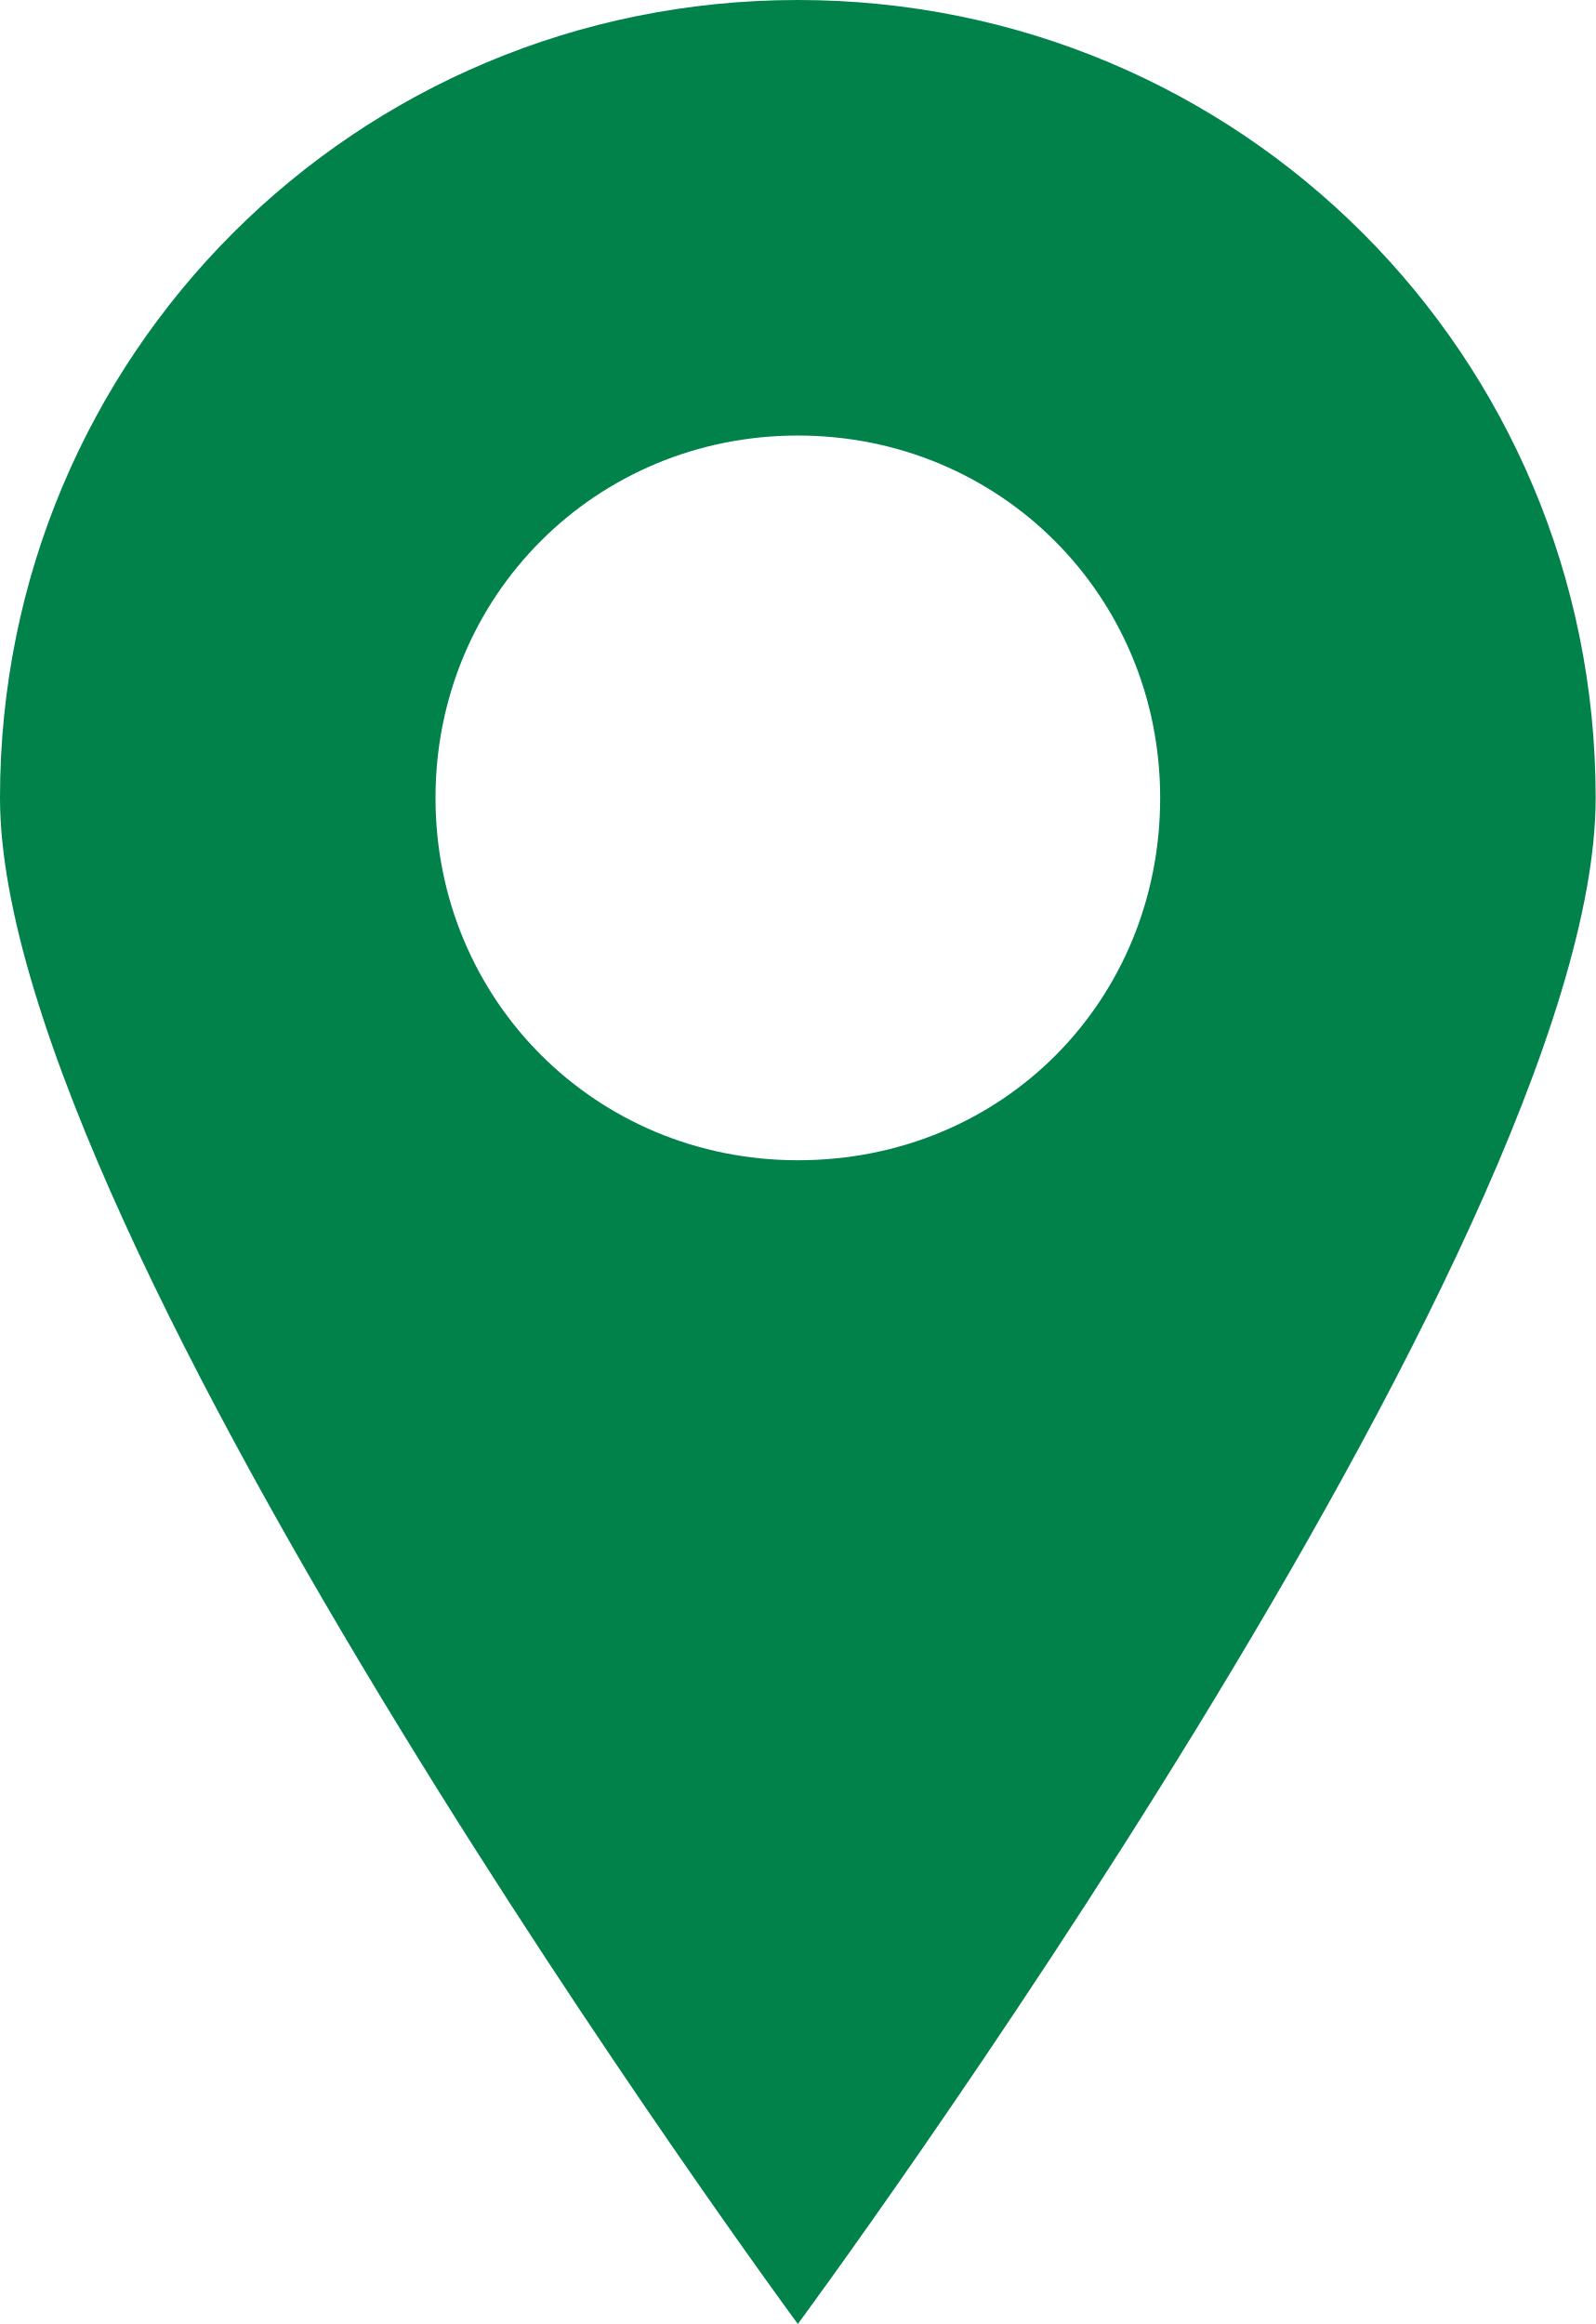
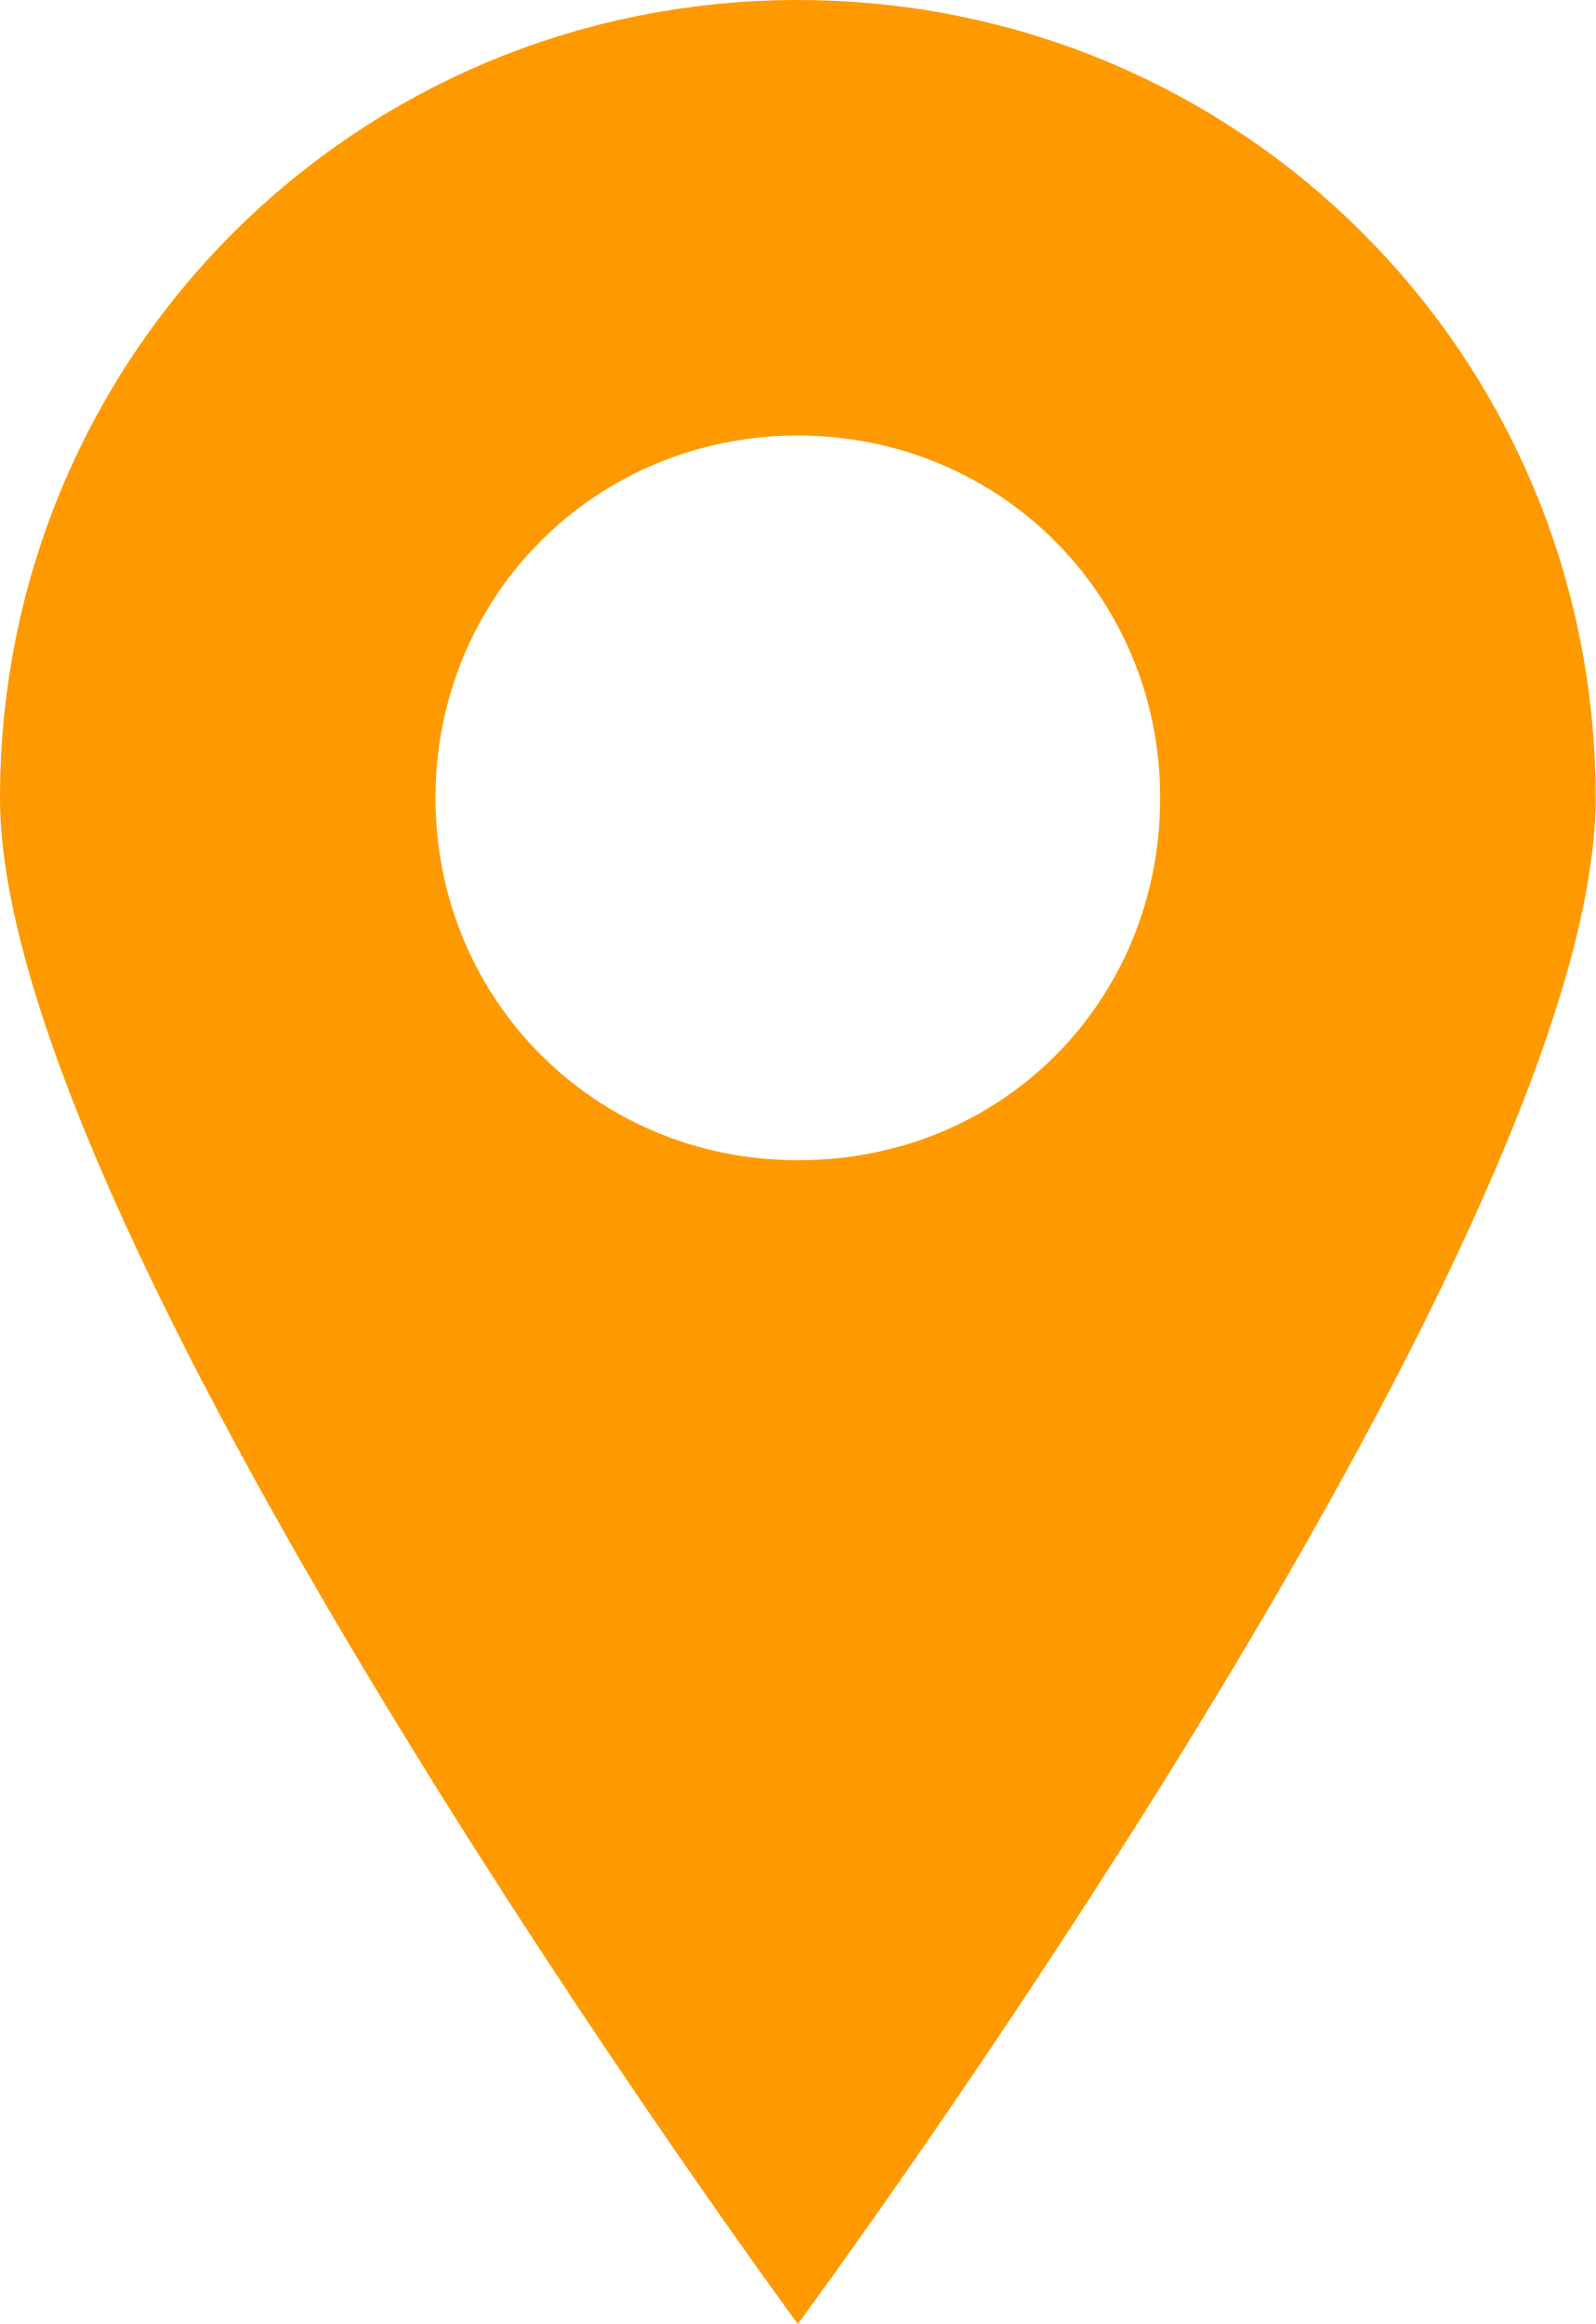
<svg xmlns="http://www.w3.org/2000/svg" version="1.1" id="Layer_1" x="0px" y="0px" viewBox="0 0 45.8 66.7" style="enable-background:new 0 0 45.8 66.7;" xml:space="preserve">
  <style type="text/css">
- 	.st0{fill:#00824A;}
+ 	.st0{fill:#f90;}
</style>
  <path class="st0" d="M22.9,0C10.2,0,0,10.2,0,22.9c0,12.7,22.9,43.8,22.9,43.8s22.9-31,22.9-43.8C45.8,10.2,35.6,0,22.9,0z   M22.9,33.3c-5.8,0-10.4-4.6-10.4-10.4c0-5.8,4.6-10.4,10.4-10.4c5.8,0,10.4,4.6,10.4,10.4C33.3,28.7,28.8,33.3,22.9,33.3z" />
</svg>
